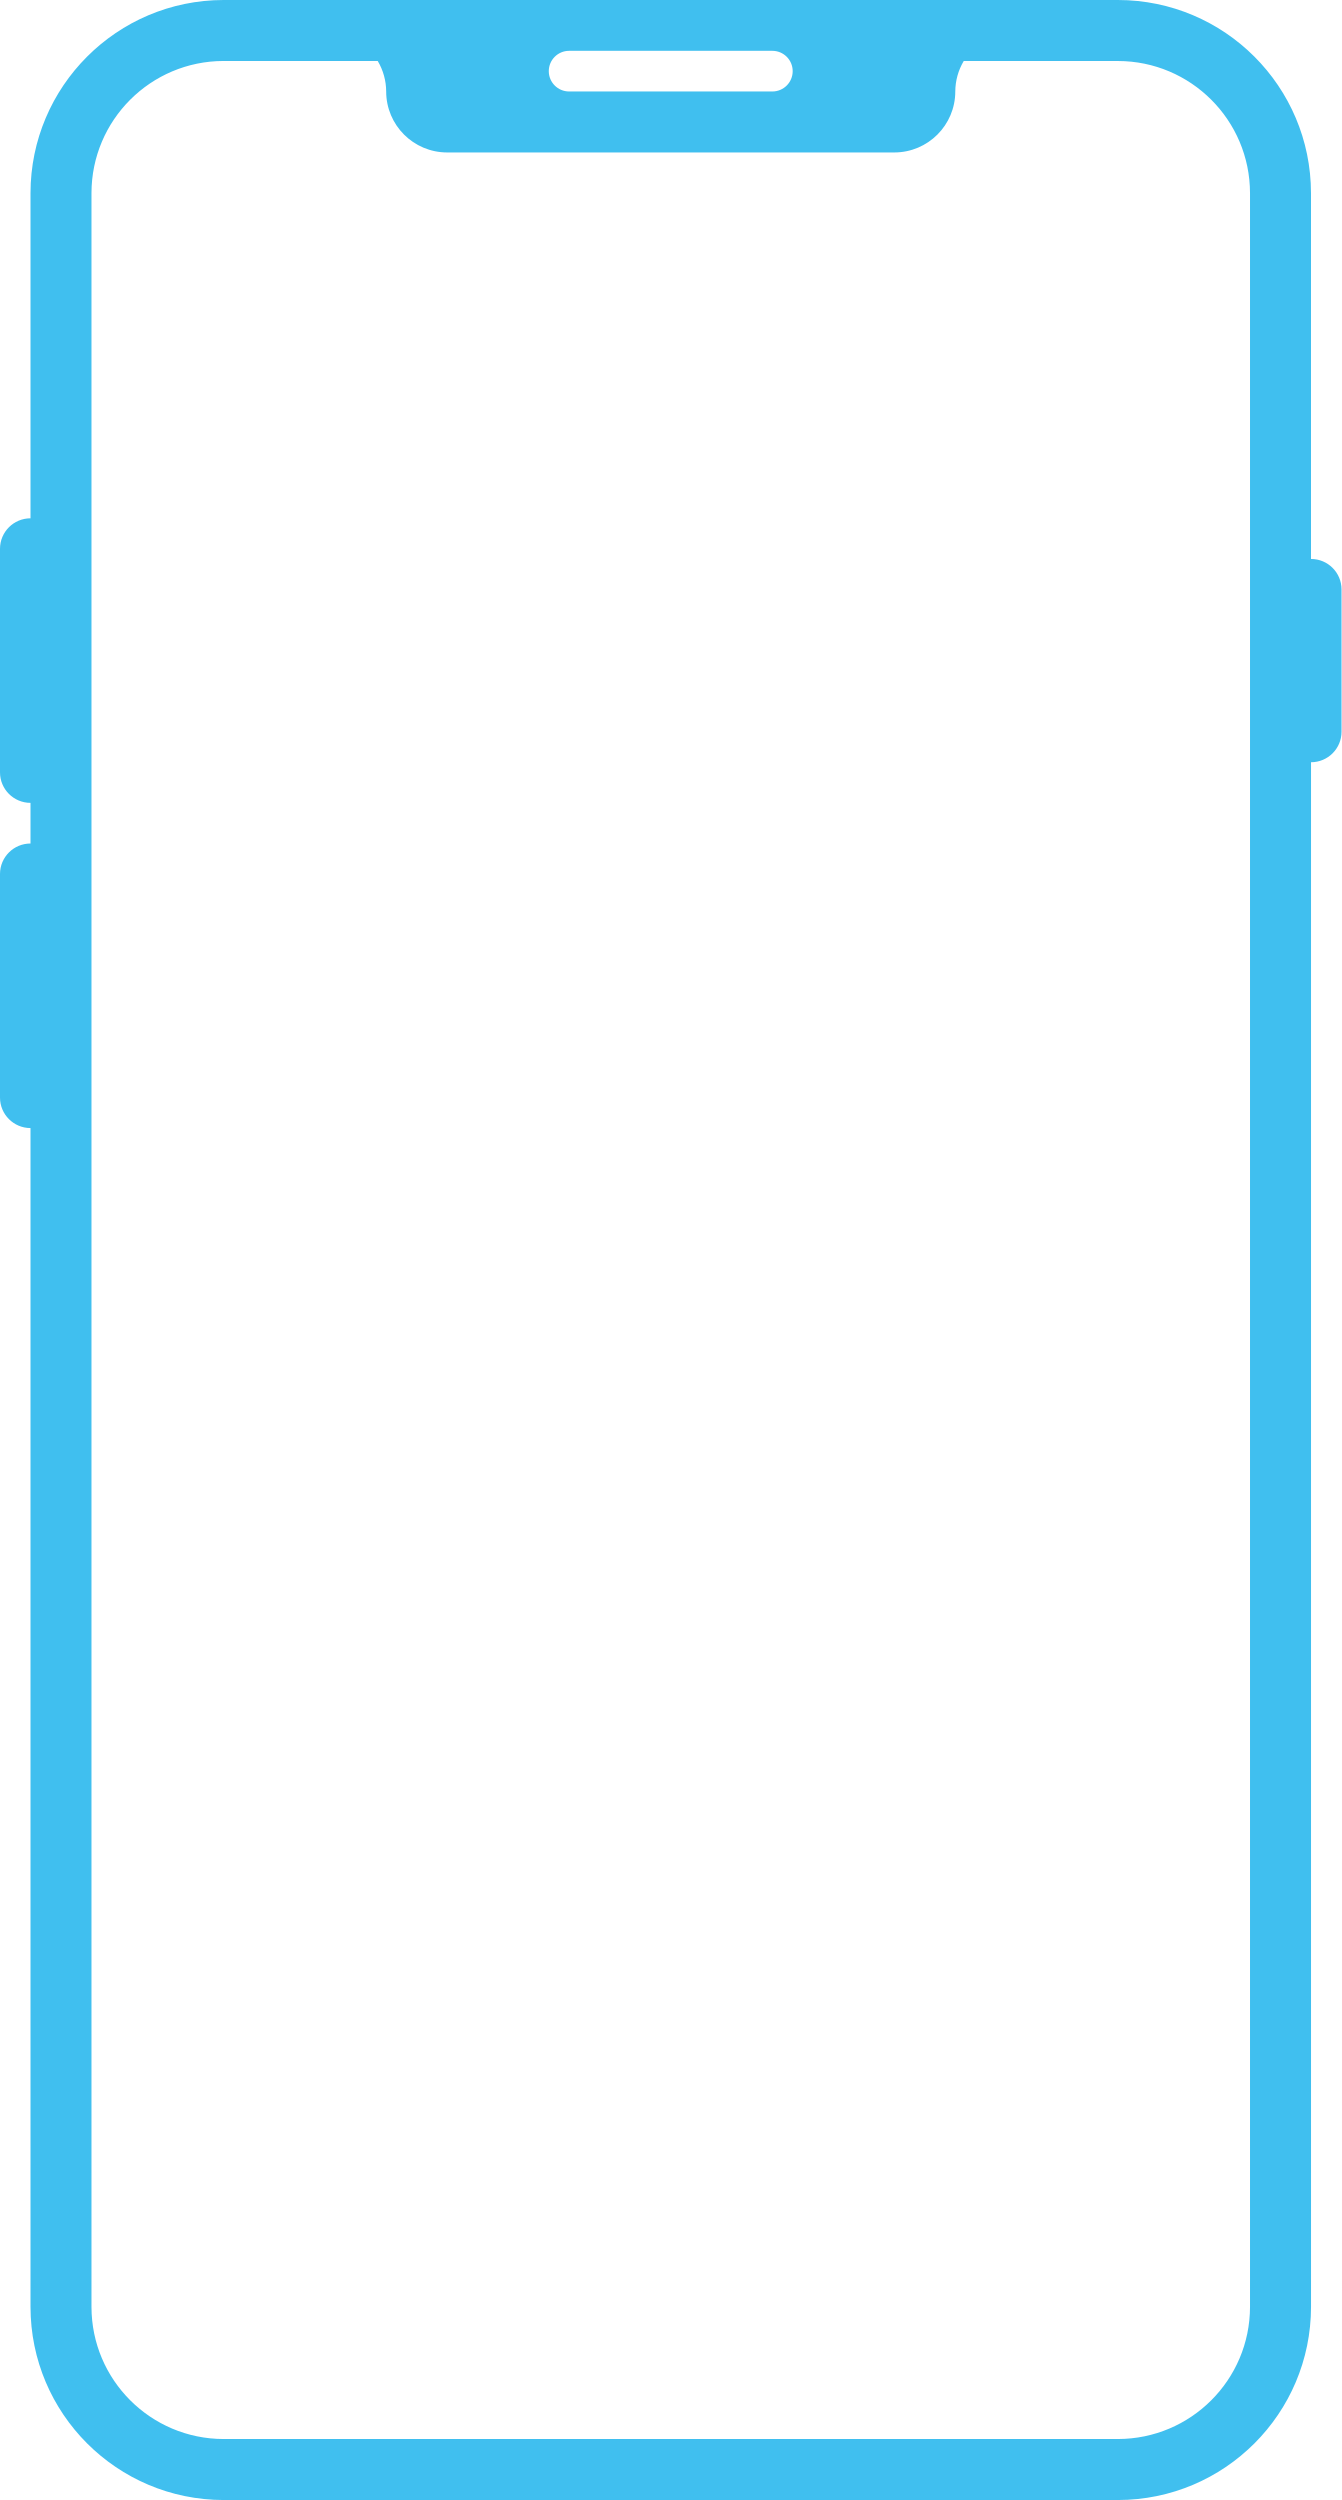
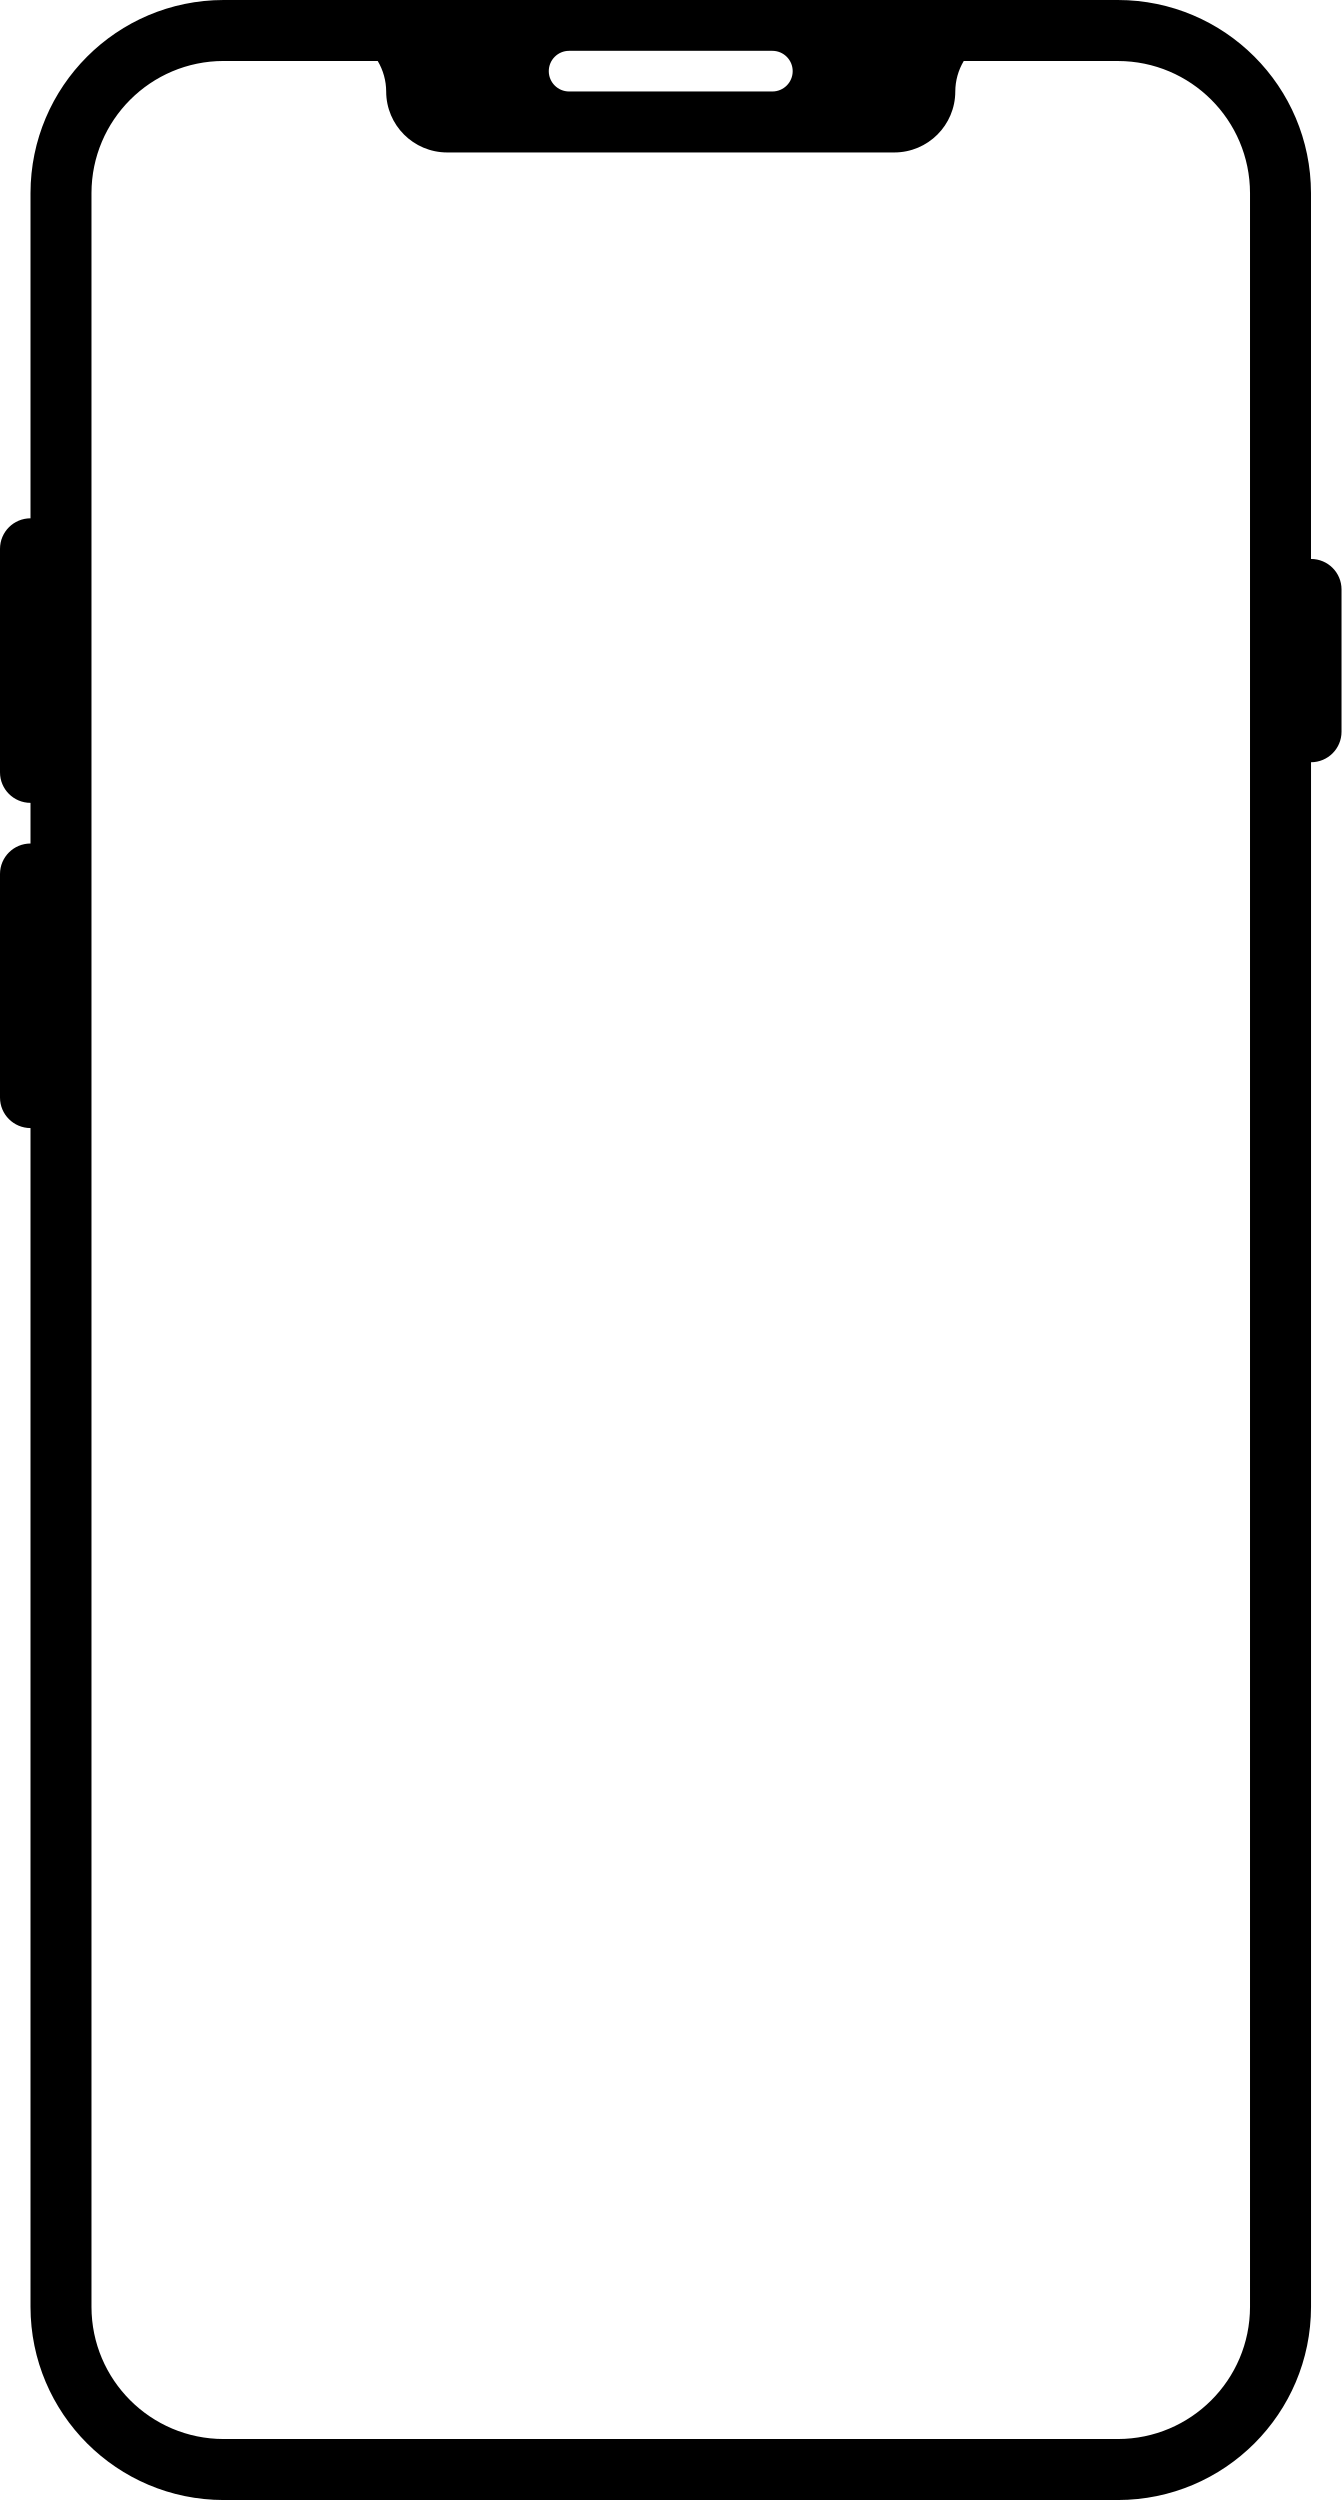
<svg xmlns="http://www.w3.org/2000/svg" width="41.25" height="76.875" viewBox="0 0 41.25 76.875">
-   <path d="M40.313,17.188V5.938A5.944,5.944,0,0,0,34.375,0H6.875A5.944,5.944,0,0,0,.938,5.938v10A.938.938,0,0,0,0,16.875V23.75a.938.938,0,0,0,.938.938v1.25A.938.938,0,0,0,0,26.875V33.75a.938.938,0,0,0,.938.938v36.25a5.944,5.944,0,0,0,5.938,5.938h27.5a5.944,5.944,0,0,0,5.938-5.937v-47.5a.938.938,0,0,0,.938-.937V18.125a.938.938,0,0,0-.937-.937M17.5,1.563h6.25a.625.625,0,0,1,0,1.25H17.5a.625.625,0,0,1,0-1.25M38.438,70.938A4.067,4.067,0,0,1,34.375,75H6.875a4.067,4.067,0,0,1-4.062-4.062v-65A4.067,4.067,0,0,1,6.875,1.875h4.74a1.851,1.851,0,0,1,.26.938A1.876,1.876,0,0,0,13.75,4.688H27.5a1.876,1.876,0,0,0,1.875-1.875,1.851,1.851,0,0,1,.26-.937h4.74a4.067,4.067,0,0,1,4.063,4.063Z" fill="#40bfef" />
+   <path d="M40.313,17.188V5.938A5.944,5.944,0,0,0,34.375,0H6.875A5.944,5.944,0,0,0,.938,5.938v10A.938.938,0,0,0,0,16.875V23.75a.938.938,0,0,0,.938.938v1.25A.938.938,0,0,0,0,26.875V33.75a.938.938,0,0,0,.938.938v36.25a5.944,5.944,0,0,0,5.938,5.938h27.5a5.944,5.944,0,0,0,5.938-5.937v-47.5a.938.938,0,0,0,.938-.937V18.125a.938.938,0,0,0-.937-.937M17.5,1.563h6.25a.625.625,0,0,1,0,1.25H17.5a.625.625,0,0,1,0-1.25M38.438,70.938A4.067,4.067,0,0,1,34.375,75H6.875a4.067,4.067,0,0,1-4.062-4.062v-65A4.067,4.067,0,0,1,6.875,1.875h4.74a1.851,1.851,0,0,1,.26.938A1.876,1.876,0,0,0,13.75,4.688H27.5a1.876,1.876,0,0,0,1.875-1.875,1.851,1.851,0,0,1,.26-.937h4.74a4.067,4.067,0,0,1,4.063,4.063Z" />
</svg>
